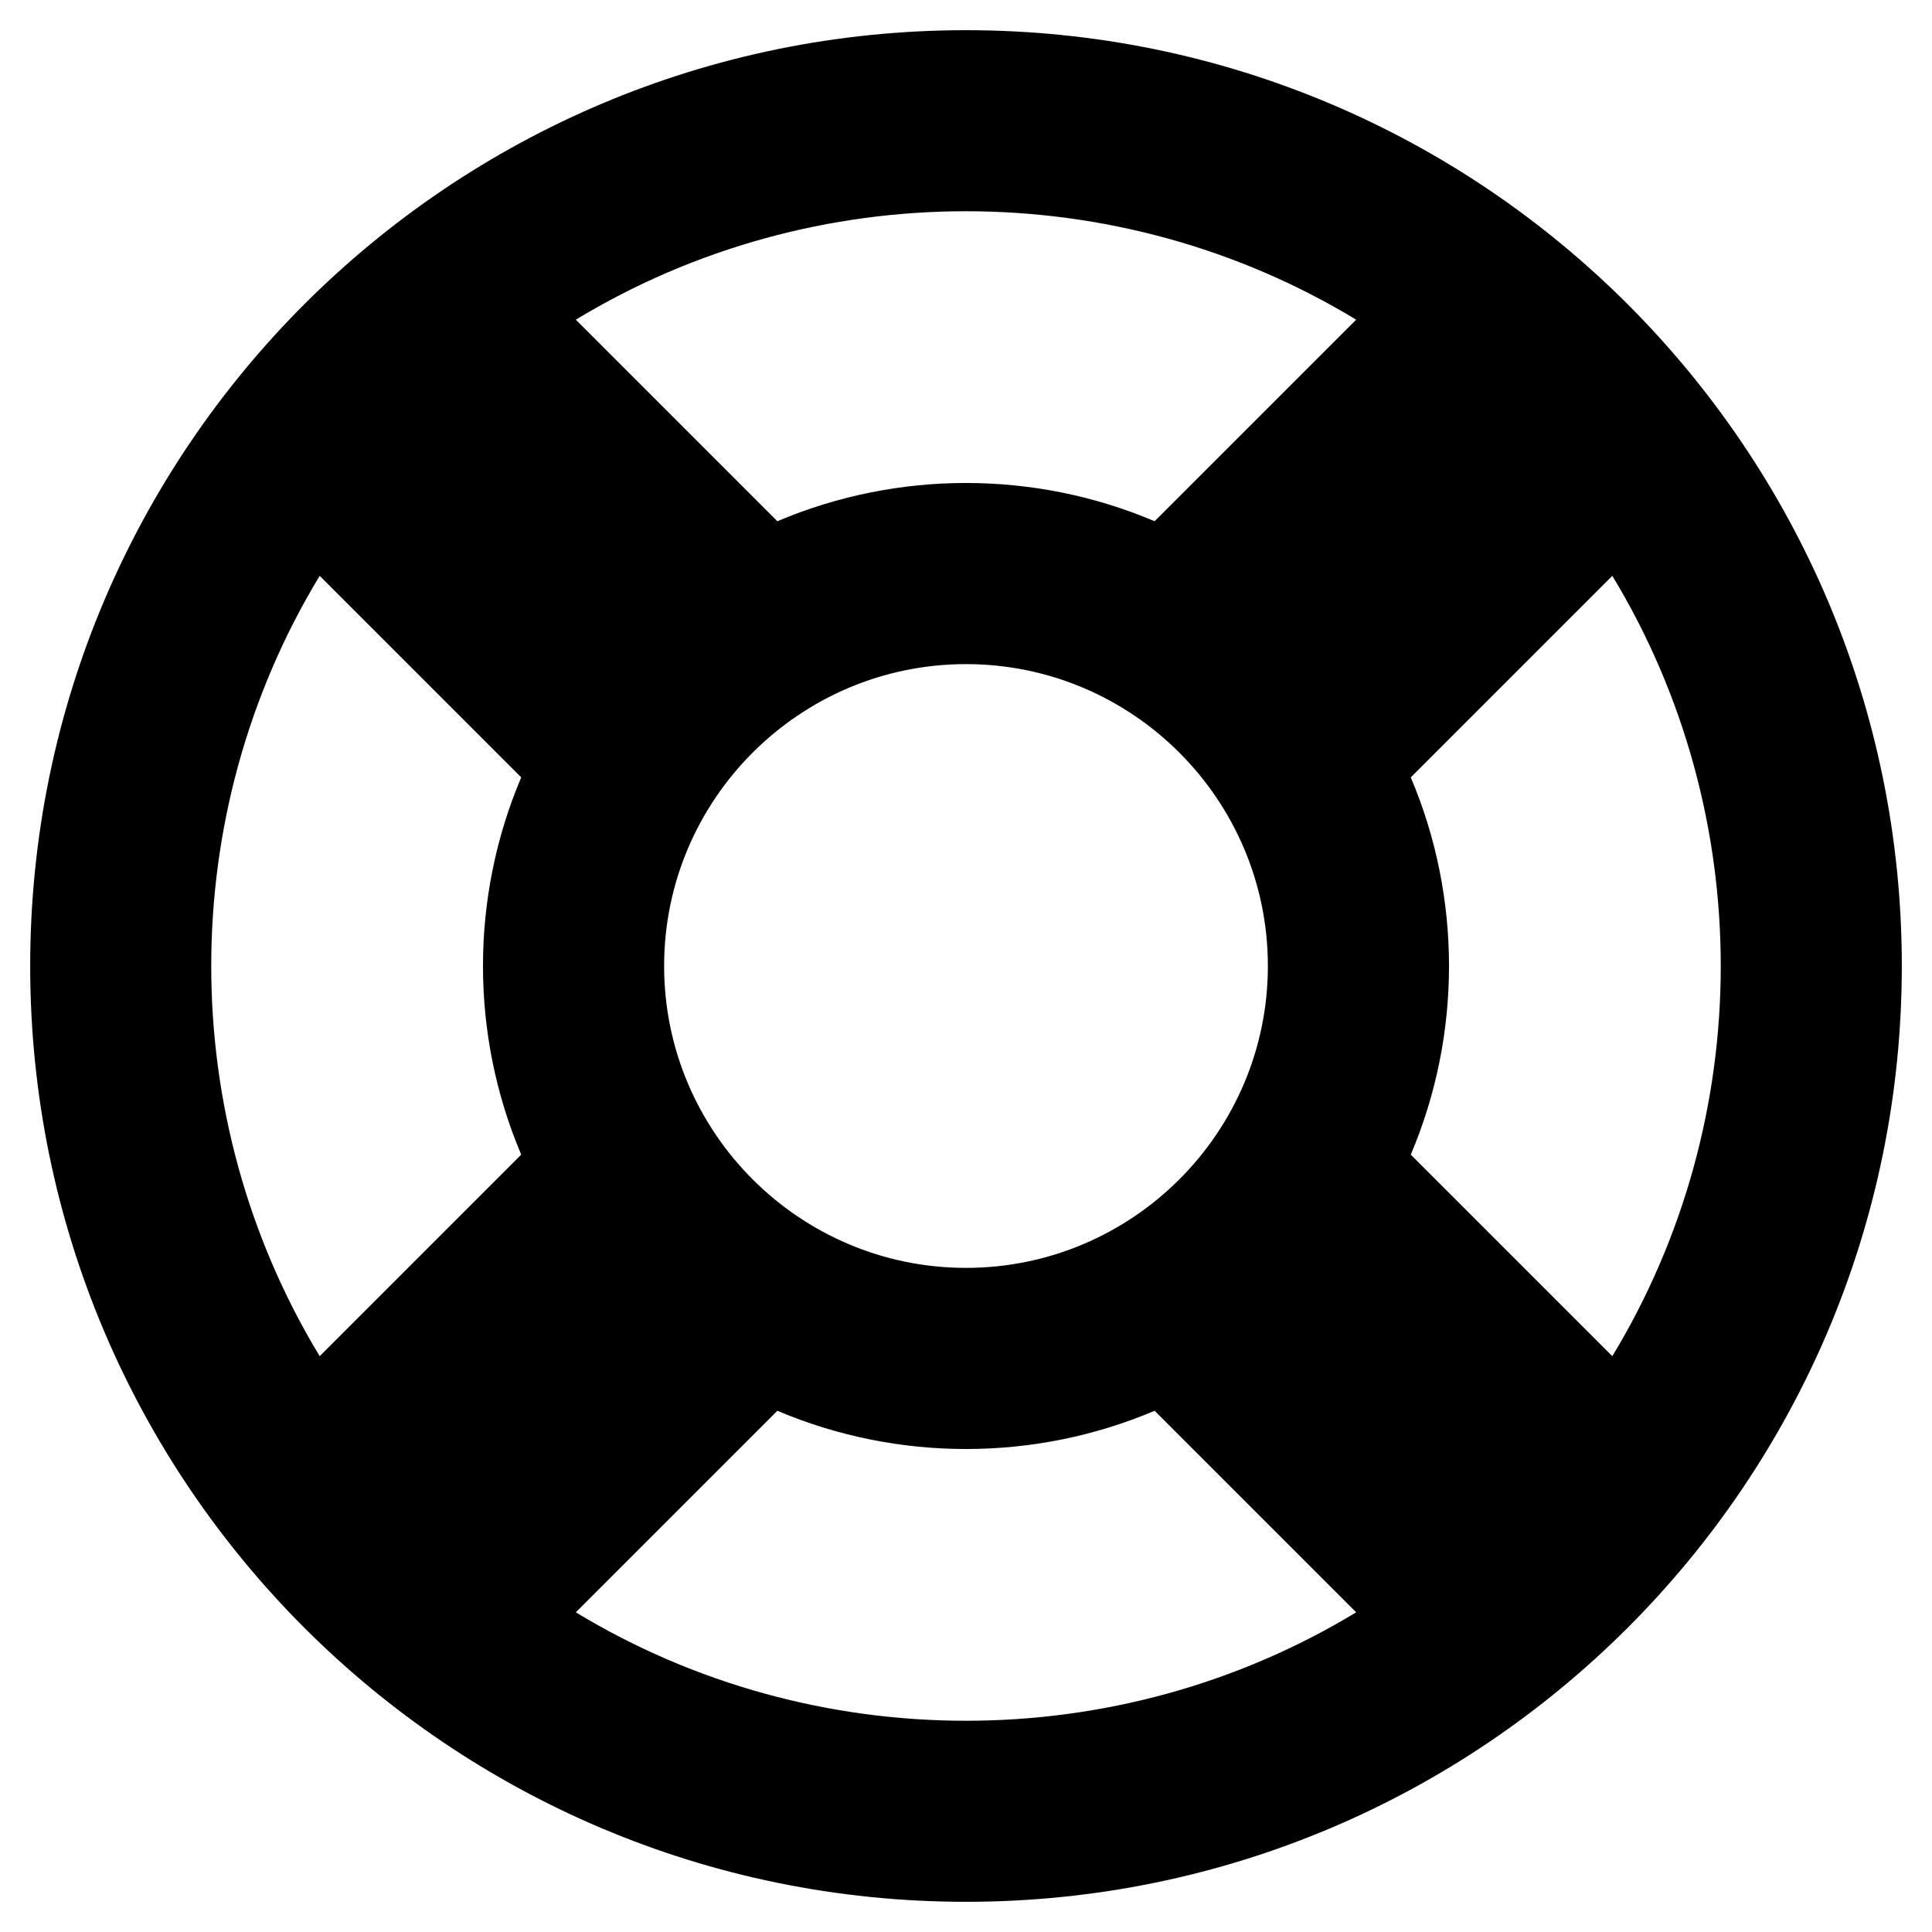
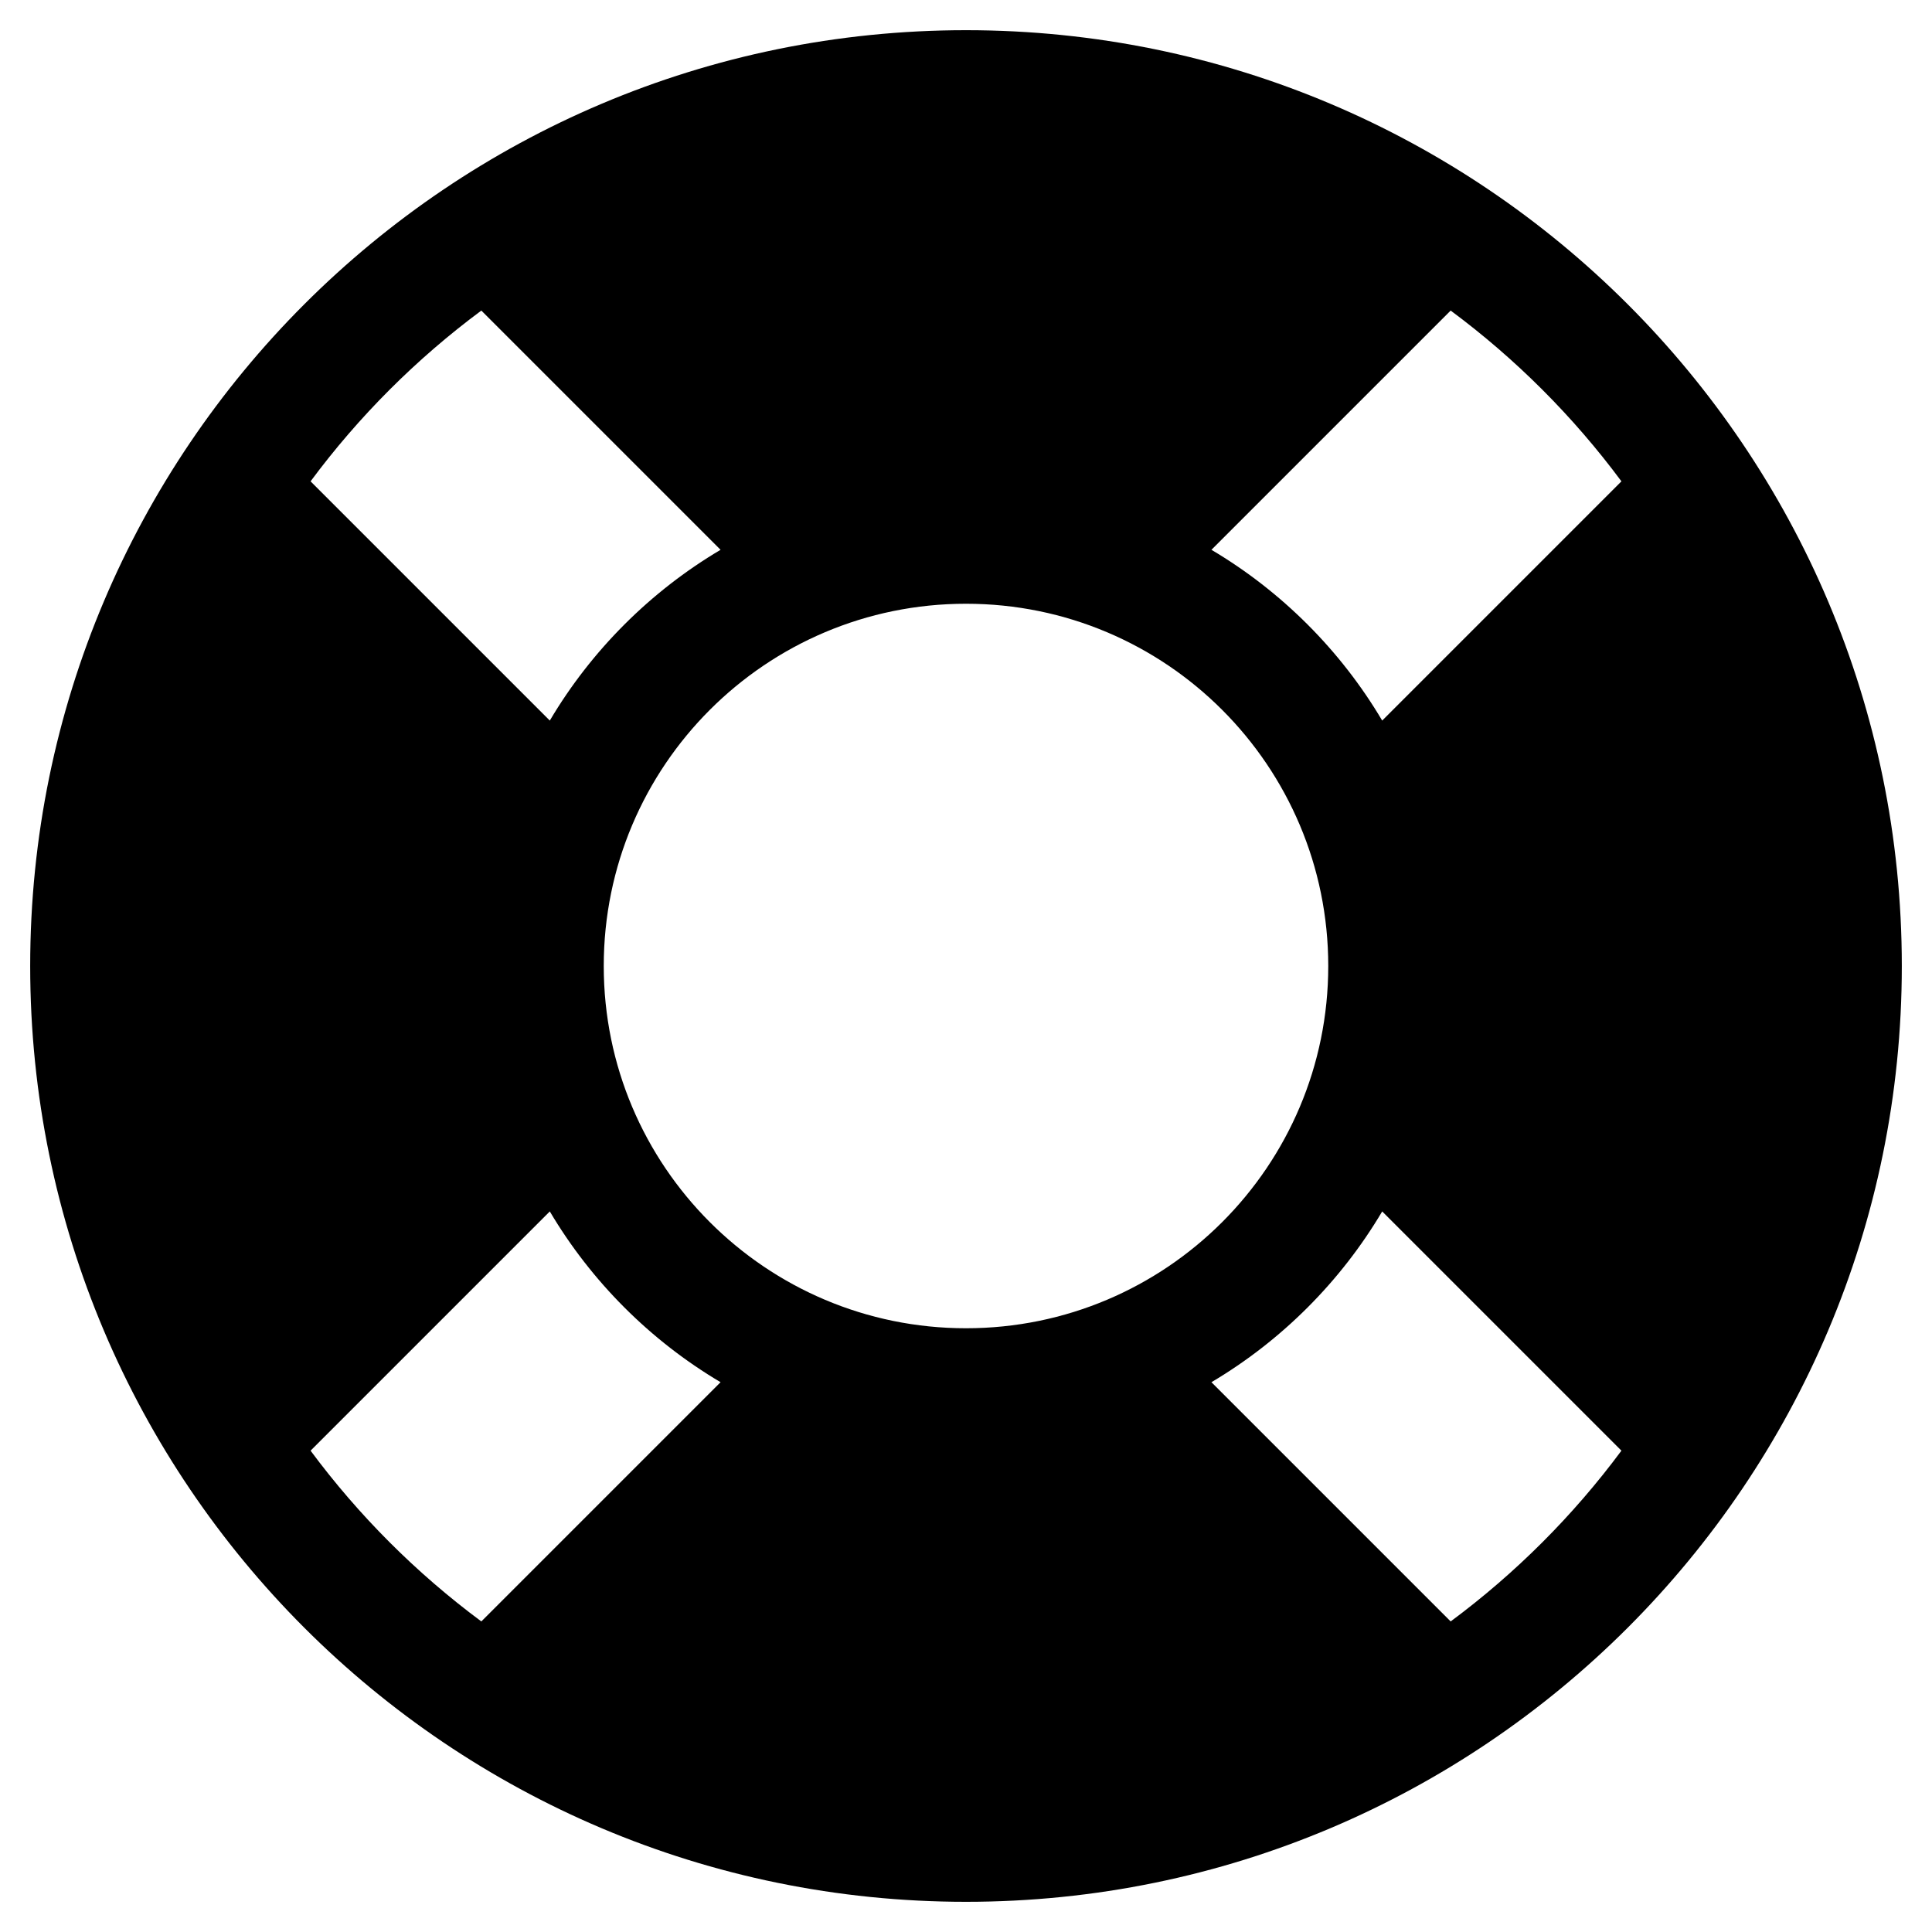
<svg xmlns="http://www.w3.org/2000/svg" viewBox="0 0 512 512">
-   <path d="M256 504c136.967 0 248-111.033 248-248S392.967 8 256 8 8 119.033 8 256s111.033 248 248 248zm-103.398-76.72l53.411-53.411c31.806 13.506 68.128 13.522 99.974 0l53.411 53.411c-63.217 38.319-143.579 38.319-206.796 0zM336 256c0 44.112-35.888 80-80 80s-80-35.888-80-80 35.888-80 80-80 80 35.888 80 80zm91.28 103.398l-53.411-53.411c13.505-31.806 13.522-68.128 0-99.974l53.411-53.411c38.319 63.217 38.319 143.579 0 206.796zM359.397 84.72l-53.411 53.411c-31.806-13.505-68.128-13.522-99.973 0L152.602 84.72c63.217-38.319 143.579-38.319 206.795 0zM84.72 152.602l53.411 53.411c-13.506 31.806-13.522 68.128 0 99.974L84.72 359.398c-38.319-63.217-38.319-143.579 0-206.796z" />
+   <path d="M256 8C119.033 8 8 119.033 8 256s111.033 248 248 248 248-111.033 248-248S392.967 8 256 8zm173.696 119.559l-63.399 63.399c-10.987-18.559-26.67-34.252-45.255-45.255l63.399-63.399a218.396 218.396 0 0 1 45.255 45.255zM256 352c-53.019 0-96-42.981-96-96s42.981-96 96-96 96 42.981 96 96-42.981 96-96 96zM127.559 82.304l63.399 63.399c-18.559 10.987-34.252 26.67-45.255 45.255l-63.399-63.399a218.372 218.372 0 0 1 45.255-45.255zM82.304 384.441l63.399-63.399c10.987 18.559 26.67 34.252 45.255 45.255l-63.399 63.399a218.396 218.396 0 0 1-45.255-45.255zm302.137 45.255l-63.399-63.399c18.559-10.987 34.252-26.67 45.255-45.255l63.399 63.399a218.403 218.403 0 0 1-45.255 45.255z" />
</svg>
